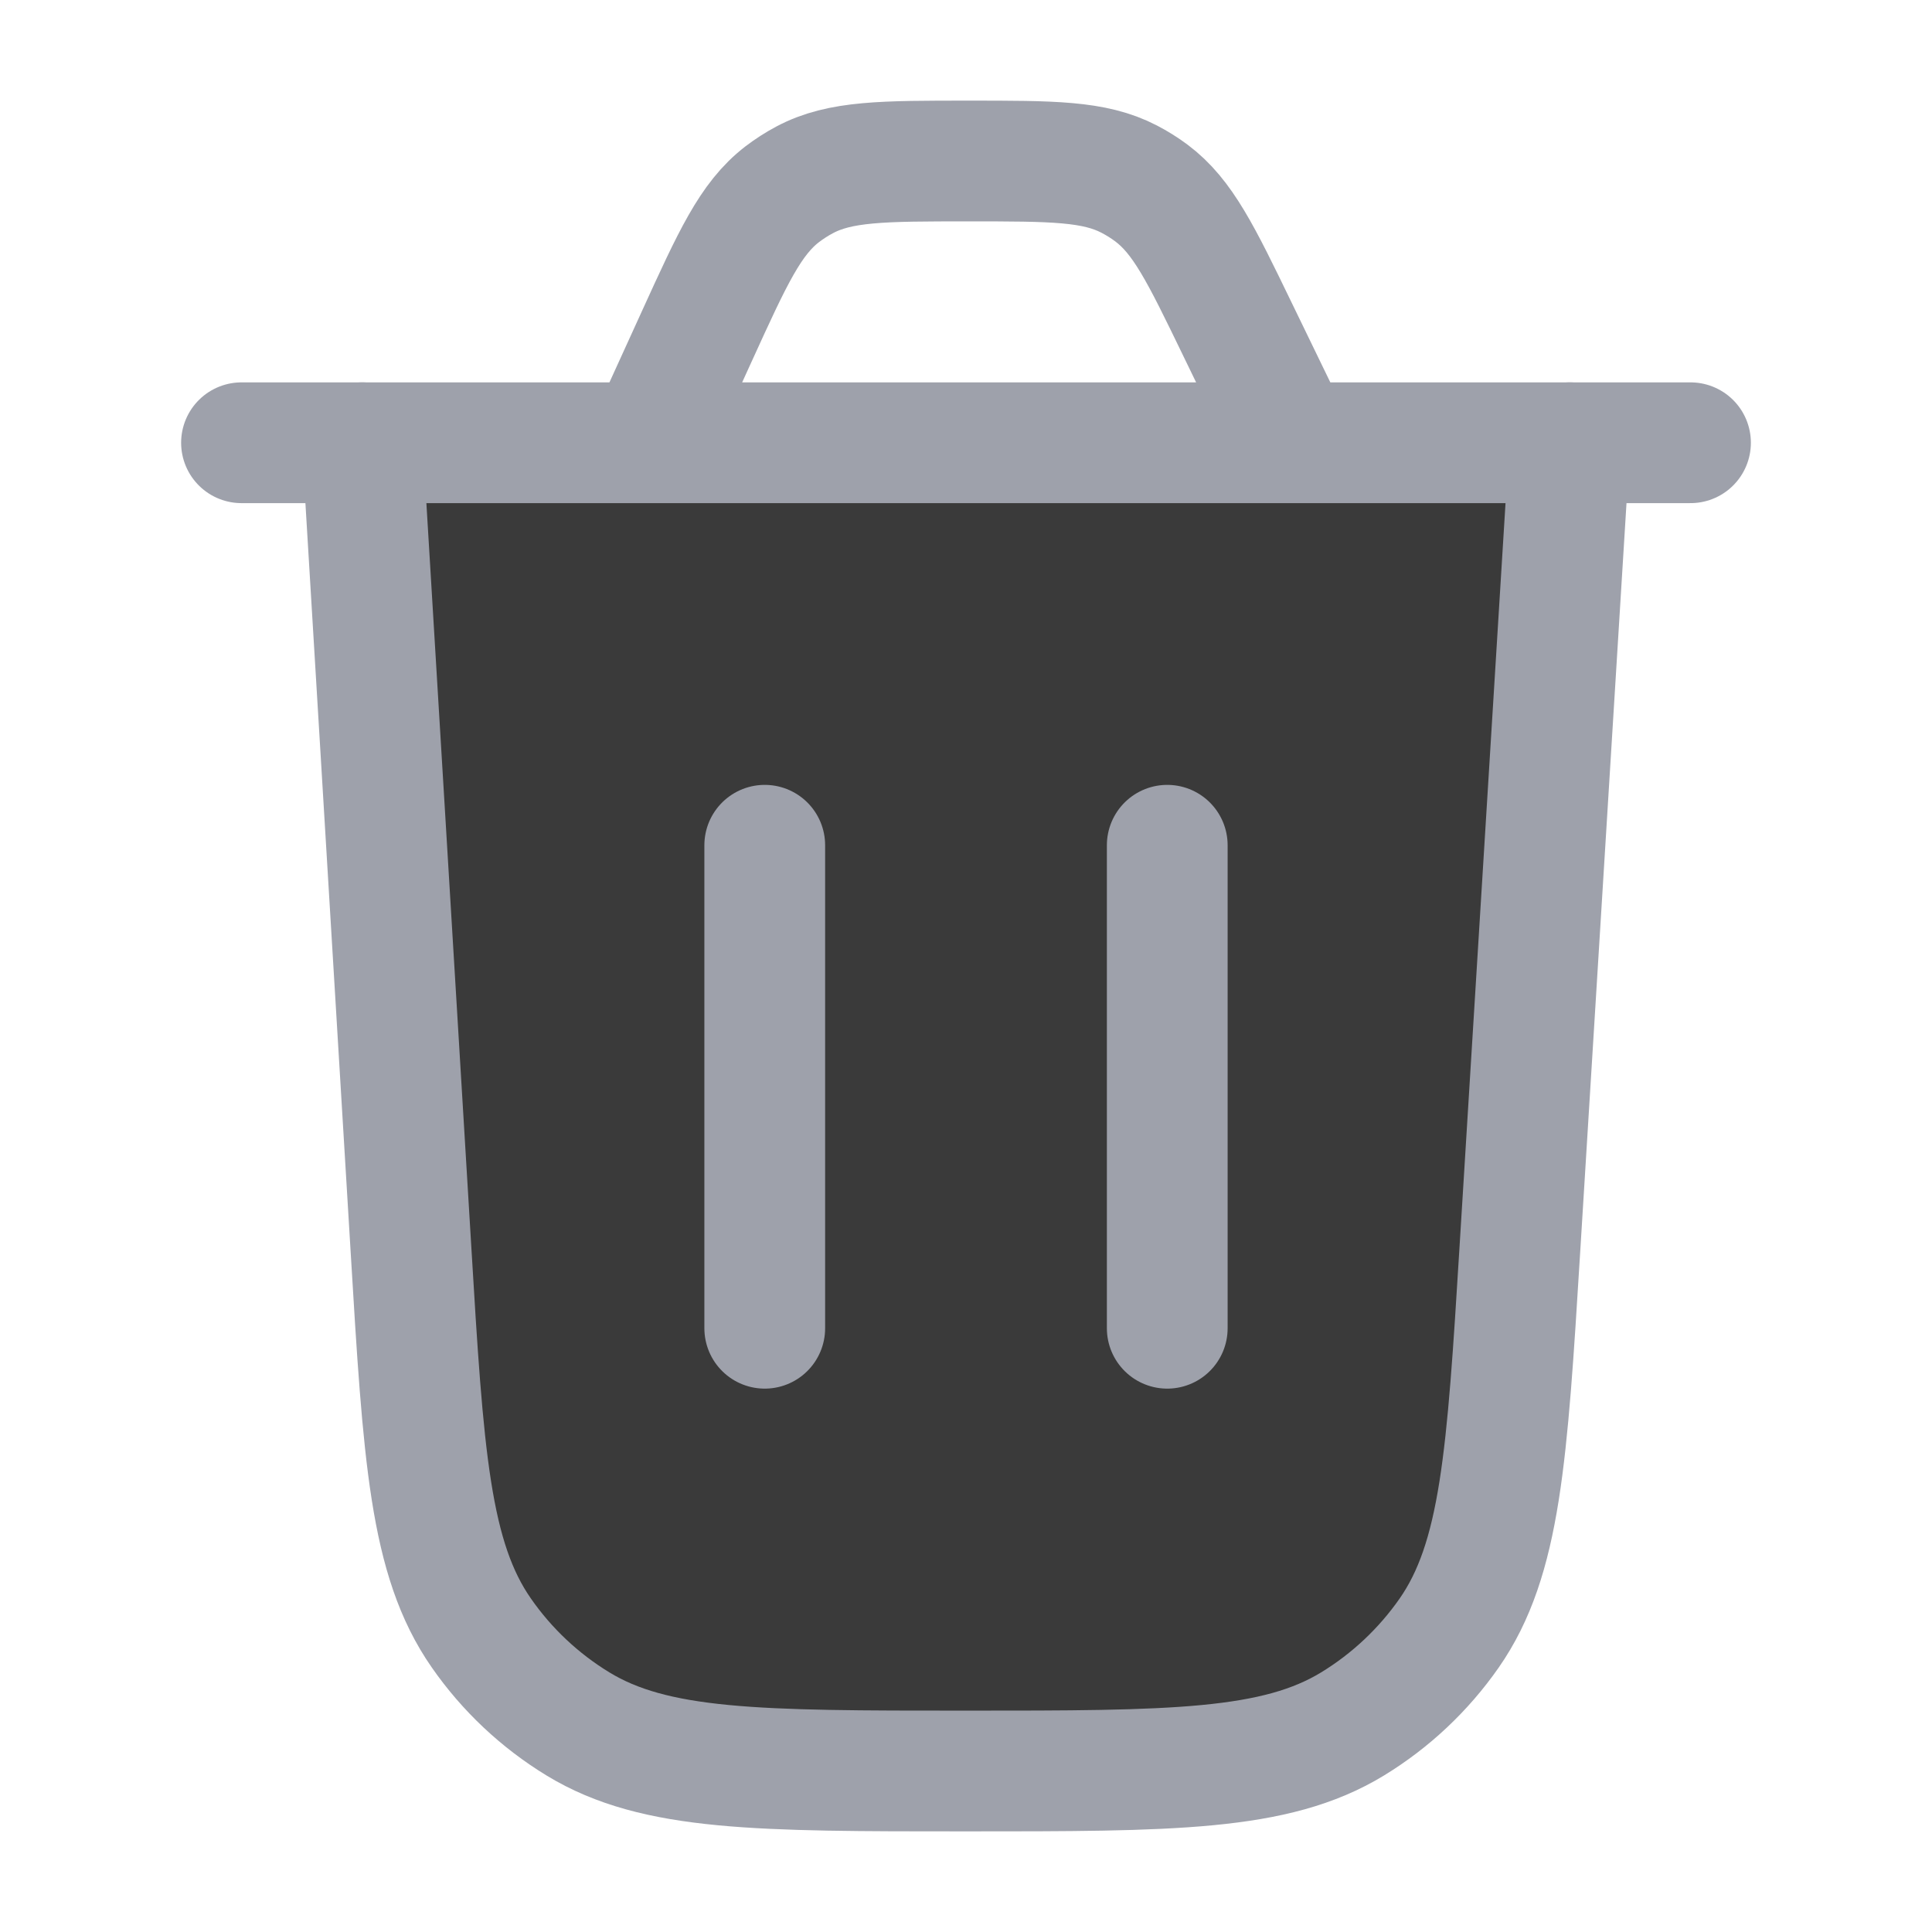
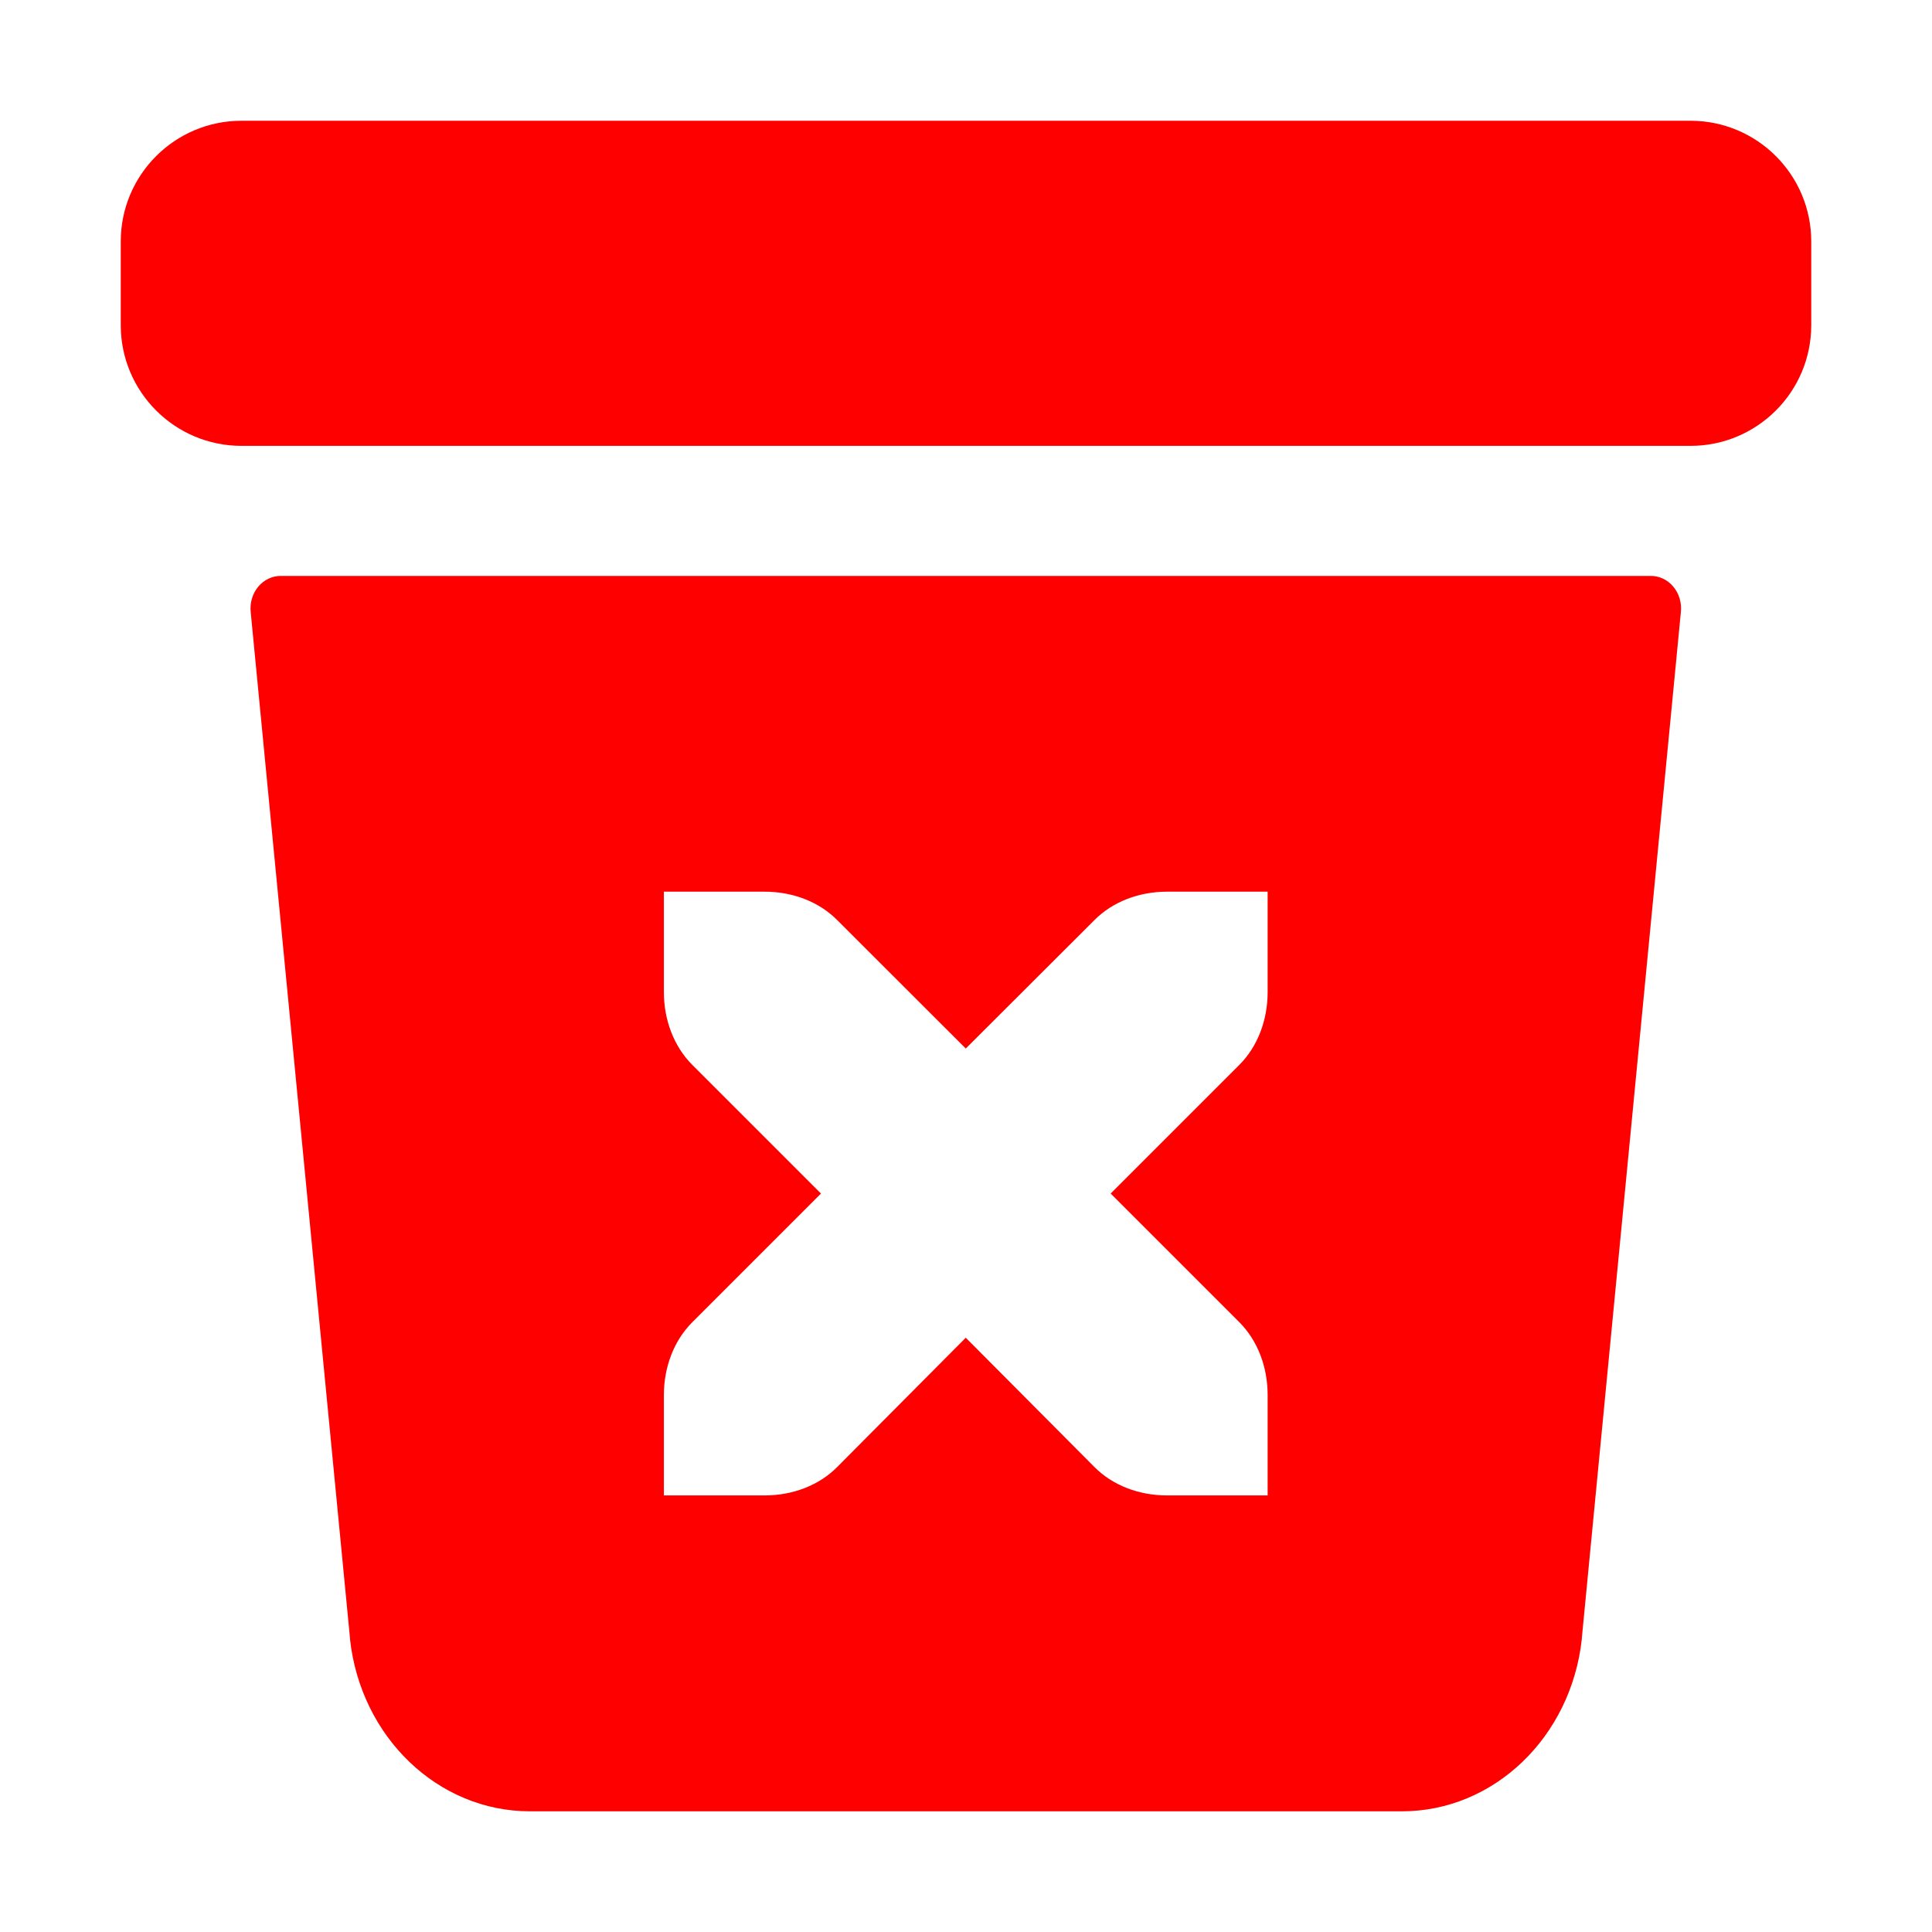
- <svg xmlns="http://www.w3.org/2000/svg" viewBox="0 0 24 24" width="16" height="16" fill="none" stroke="#9ea1ab" stroke-width="1.5" stroke-linecap="round">
-   <path d="M19.5 5.5L18.88 15.525C18.722 18.086 18.643 19.367 18.001 20.288C17.683 20.743 17.275 21.127 16.801 21.416C15.842 22 14.559 22 11.993 22C9.423 22 8.138 22 7.179 21.415C6.705 21.126 6.296 20.741 5.979 20.285C5.337 19.363 5.259 18.08 5.105 15.515L4.5 5.5" fill="#3a3a3a" />
-   <path d="M3 5.5H21M16.056 5.5L15.373 4.092C14.92 3.156 14.693 2.689 14.302 2.397C14.215 2.332 14.123 2.275 14.027 2.225C13.594 2 13.074 2 12.034 2C10.969 2 10.436 2 9.996 2.234C9.898 2.286 9.805 2.346 9.717 2.413C9.322 2.717 9.101 3.202 8.659 4.171L8.053 5.5" stroke="#9ea1ab" />
-   <path d="M9.5 16.5L9.5 10.5" stroke="#9ea1ab" />
-   <path d="M14.5 16.5L14.5 10.5" stroke="#9ea1ab" />
+ <svg xmlns="http://www.w3.org/2000/svg" height="32" viewBox="0 0 32 32" width="32">
+   <g fill="#f00" stroke-width=".065">
+     <rect height="5.385" rx="2" width="28" x="2" y="2" />
+     <path d="m4.652 9.539a.5.538 0 0 0 -.5.594l1.645 17a.094.101 0 0 0 0 .014 3 3.231 0 0 0 2.98 2.854h14.443a3 3.231 0 0 0 2.98-2.854v-.014l1.641-17a.5.538 0 0 0 -.5-.594zm6.344 5.23h1.668c.467 0 .901.167 1.201.469l2.131 2.129 2.133-2.129c.3-.302.735-.469 1.201-.469h1.666v1.666c0 .46-.165.897-.465 1.199l-2.135 2.135 2.135 2.135c.3.302.465.739.465 1.199v1.666h-1.666c-.467 0-.901-.167-1.201-.469l-2.133-2.143-2.131 2.143c-.3.302-.735.469-1.201.469h-1.668v-1.666c0-.46.167-.898.467-1.199l2.135-2.135-2.135-2.135c-.3-.302-.467-.739-.467-1.199z" />
+   </g>
</svg>
